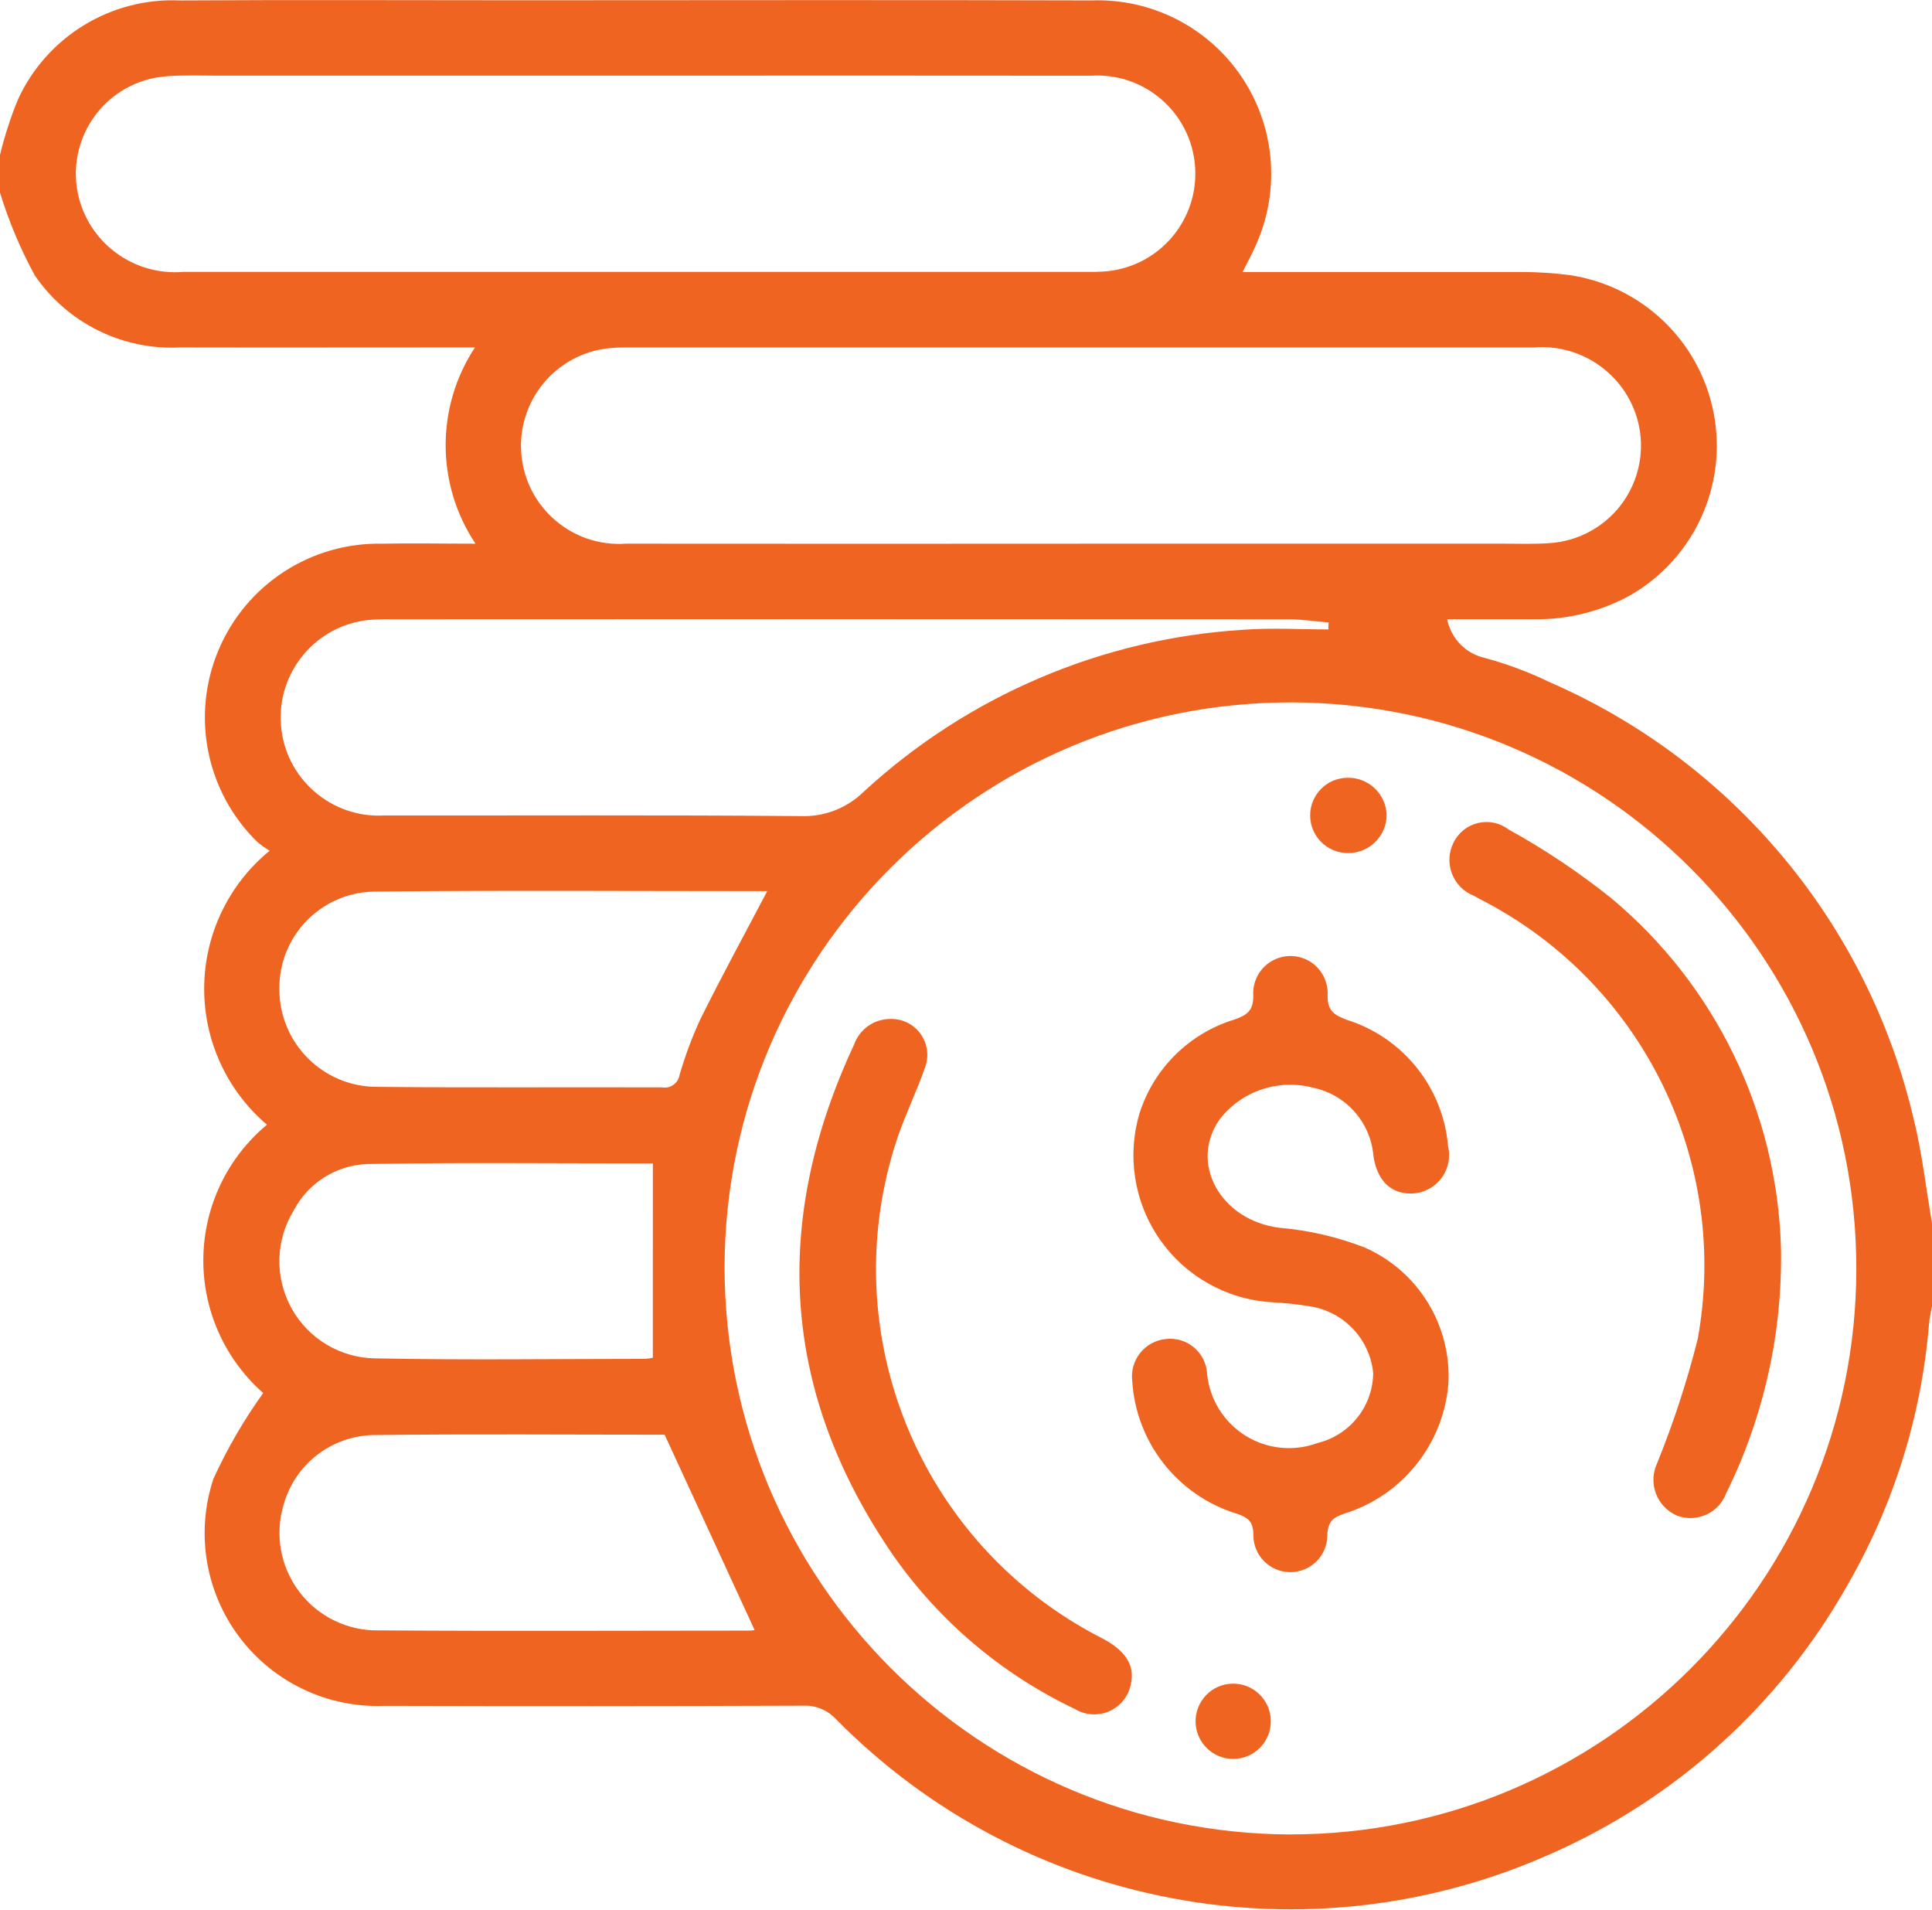
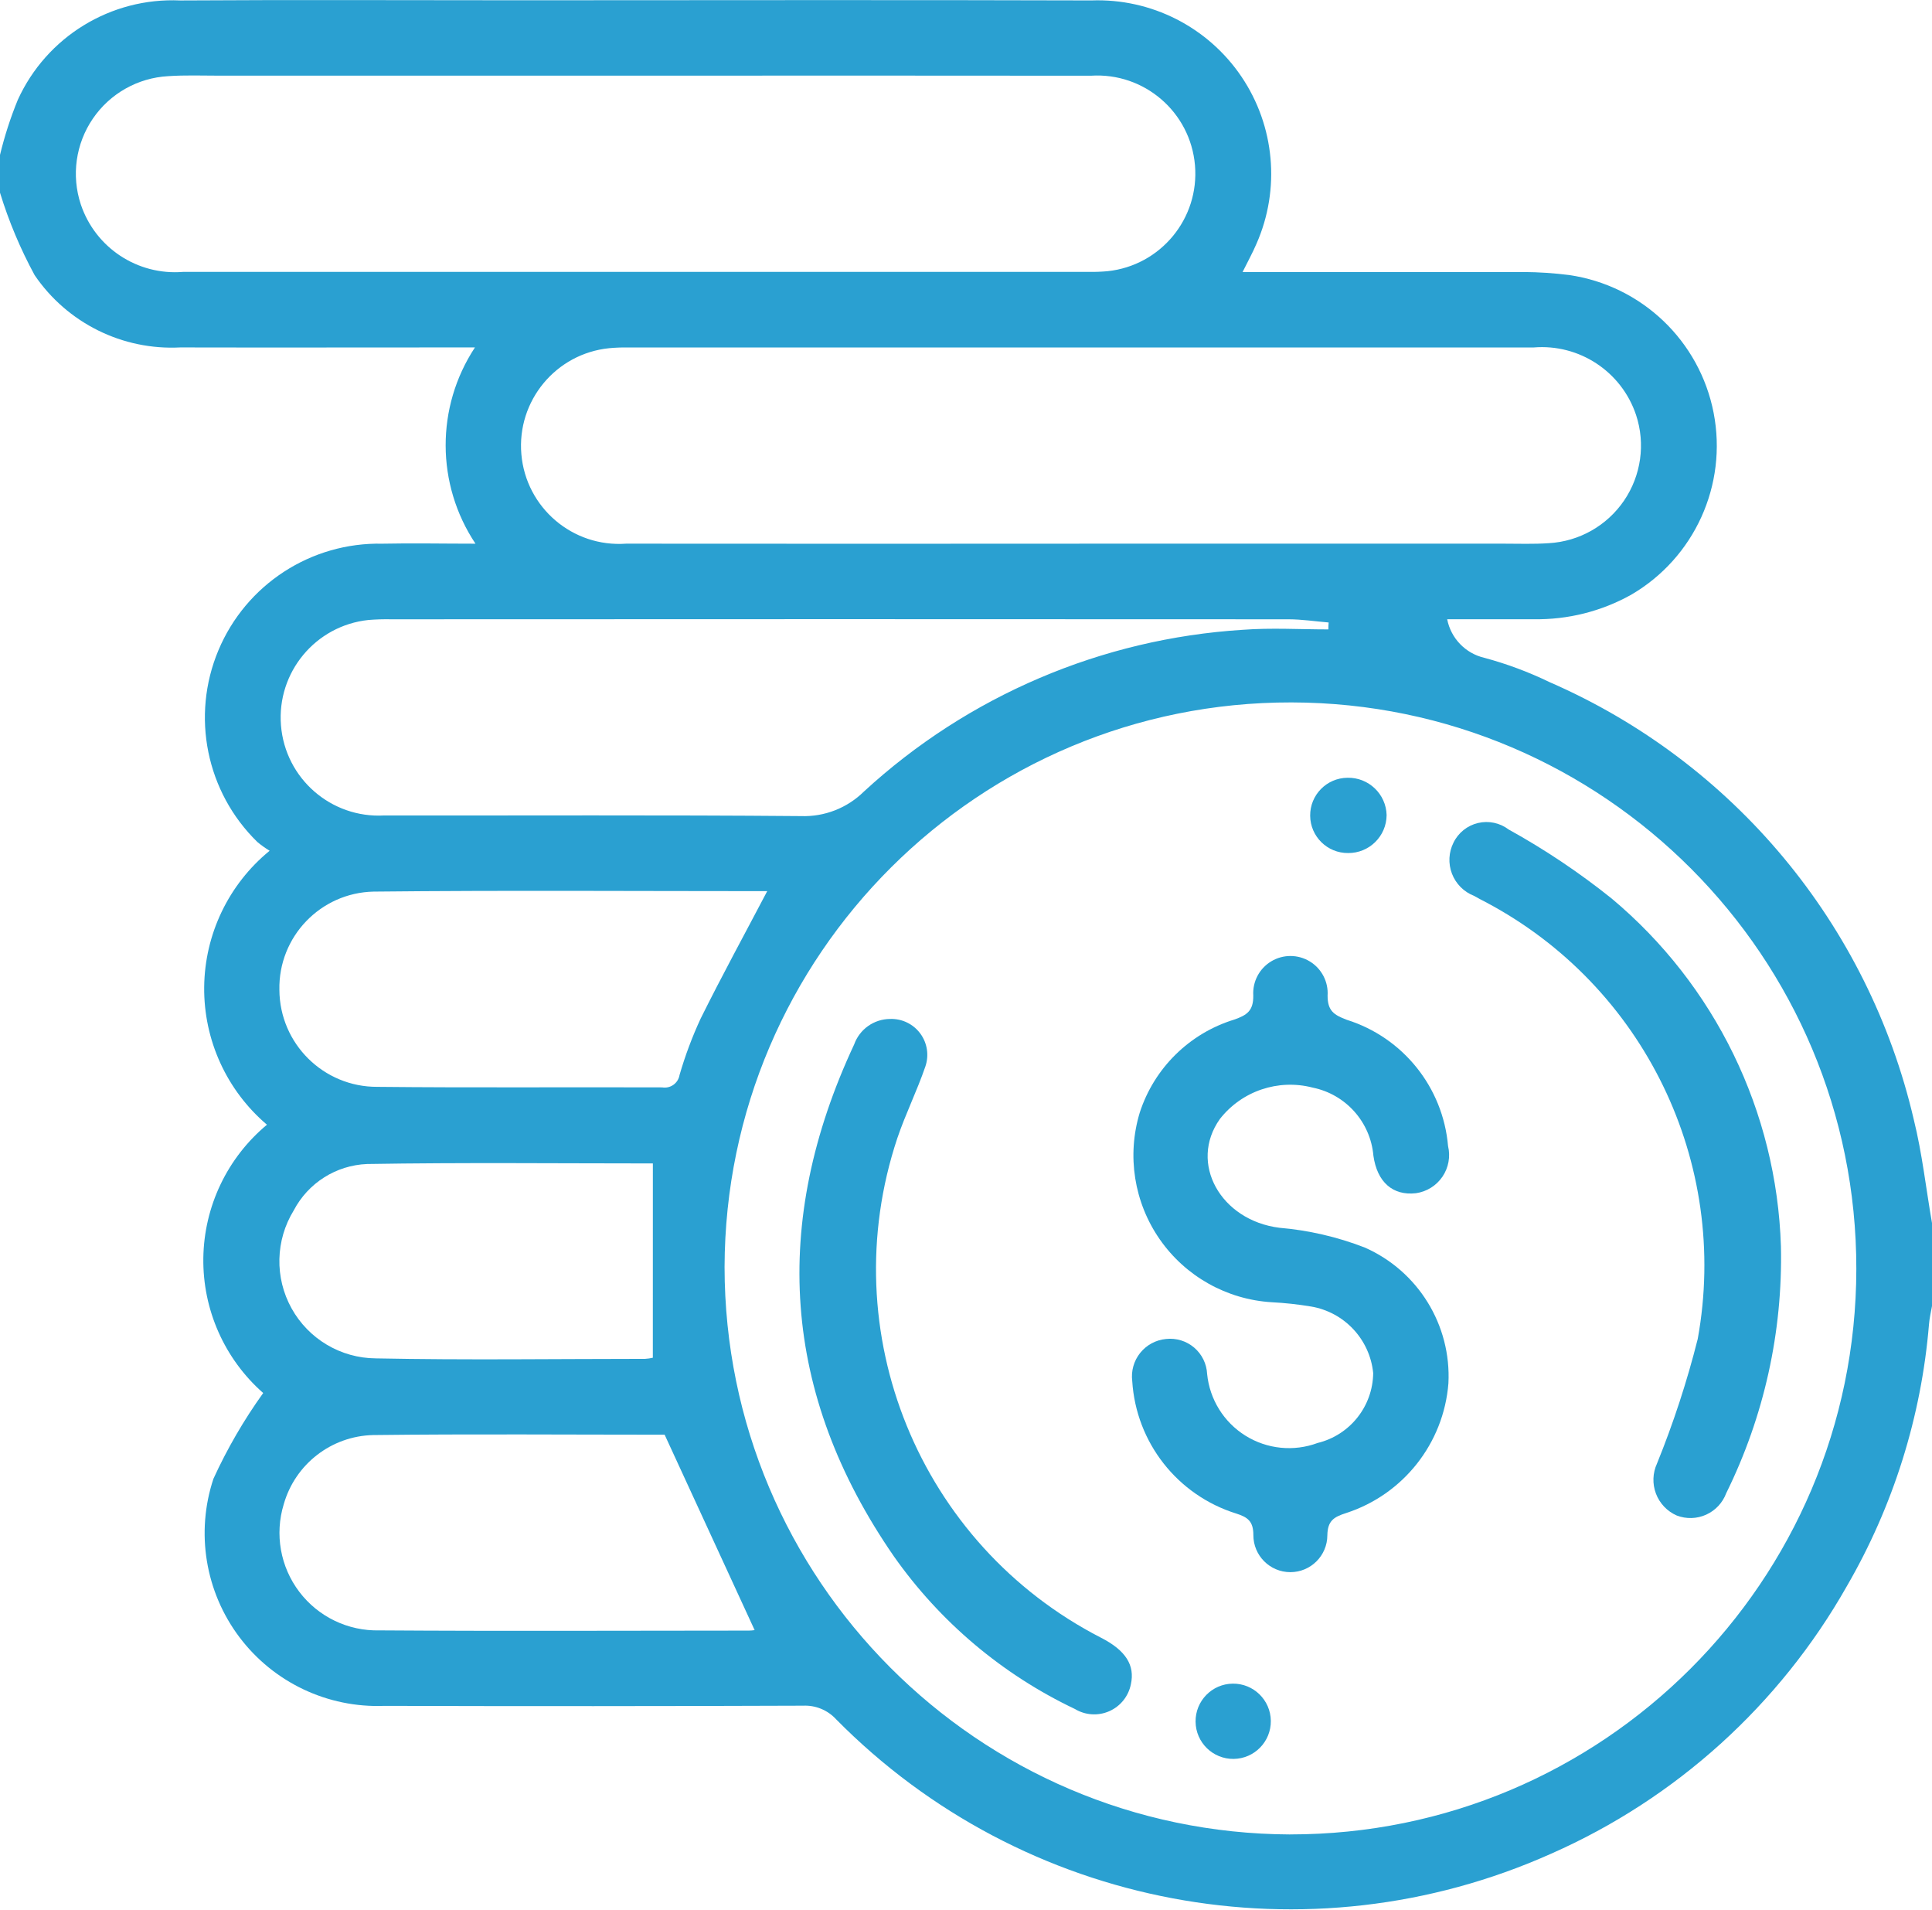
<svg xmlns="http://www.w3.org/2000/svg" width="64.186" height="63.44" viewBox="0 0 64.186 63.44">
  <defs>
-     <style>.a{fill:#f06421;}</style>
+     <style>.a{fill:#2aa0d1;}</style>
  </defs>
  <g transform="translate(-492 -119.081)">
    <path class="a" d="M556.186,159.705v2.758c-.035.2-.084.4-.1.607a20.747,20.747,0,0,1-2.731,8.7,21.046,21.046,0,0,1-9.819,8.881,21.212,21.212,0,0,1-23.759-4.464,1.4,1.4,0,0,0-1.095-.451q-6.957.026-13.914.006a5.741,5.741,0,0,1-5.678-7.542,17.059,17.059,0,0,1,1.654-2.849,5.866,5.866,0,0,1,.125-8.912,5.925,5.925,0,0,1,.089-9.1,3.253,3.253,0,0,1-.407-.29,5.775,5.775,0,0,1,4.156-9.909c.994-.021,1.99,0,3.09,0a5.9,5.9,0,0,1-.018-6.519h-.765c-3.009,0-6.017.007-9.025,0a5.507,5.507,0,0,1-4.838-2.4A14.852,14.852,0,0,1,492,125.481v-1.254a12.665,12.665,0,0,1,.592-1.831,5.649,5.649,0,0,1,5.395-3.3c3.761-.024,7.521-.006,11.282-.006,6.331,0,12.661-.015,18.992.005a5.763,5.763,0,0,1,5.481,8.086c-.128.3-.286.584-.46.935,3.166,0,6.255,0,9.345,0a12.647,12.647,0,0,1,1.5.1,5.729,5.729,0,0,1,2.061,10.622,6.42,6.42,0,0,1-3.237.811c-.946,0-1.891,0-2.872,0a1.637,1.637,0,0,0,1.236,1.282,12.3,12.3,0,0,1,2.165.807,21.045,21.045,0,0,1,12.1,14.527C555.86,157.39,555.986,158.557,556.186,159.705Zm-21.324,20.307a18.8,18.8,0,1,0-18.79-18.847A18.863,18.863,0,0,0,534.861,180.013Zm-21.734-58.418H499.275c-.564,0-1.13-.022-1.692.017a3.245,3.245,0,0,0-2.9,4.255,3.3,3.3,0,0,0,3.4,2.246q15.043,0,30.087,0a5.949,5.949,0,0,0,.626-.023,3.259,3.259,0,0,0-.555-6.493Q520.68,121.589,513.128,121.594Zm14.726,15.545h14.1c.5,0,1,.019,1.5-.016a3.246,3.246,0,0,0,2.9-4.259,3.3,3.3,0,0,0-3.4-2.242q-15.043,0-30.087,0a5.885,5.885,0,0,0-.626.024,3.259,3.259,0,0,0,.563,6.493Q520.332,137.145,527.854,137.14Zm8.278,2.848q0-.115.009-.23c-.444-.037-.887-.105-1.331-.106q-14.909-.009-29.818,0a7.408,7.408,0,0,0-.751.023,3.258,3.258,0,0,0,.523,6.493c4.615.006,9.23-.019,13.844.021a2.833,2.833,0,0,0,2.095-.817A20.48,20.48,0,0,1,533.287,140C534.231,139.929,535.184,139.987,536.132,139.987Zm-18.643,8.694c-4.347,0-8.712-.031-13.077.015a3.2,3.2,0,0,0-3.13,3.267,3.239,3.239,0,0,0,3.253,3.218c3.154.033,6.309.006,9.463.018a.5.5,0,0,0,.578-.411,13.232,13.232,0,0,1,.7-1.872C515.979,151.5,516.734,150.118,517.489,148.681Zm-3.408,18.054c-3.135,0-6.411-.027-9.686.012a3.165,3.165,0,0,0-2.967,2.294,3.241,3.241,0,0,0,3.18,4.194c4.091.028,8.182.008,12.273.007a1.314,1.314,0,0,0,.19-.016Zm-.391-9.01c-3.119,0-6.307-.034-9.493.019a2.881,2.881,0,0,0-2.438,1.541,3.226,3.226,0,0,0,2.726,4.915c2.981.06,5.965.017,8.947.016a1.53,1.53,0,0,0,.257-.037Z" transform="translate(0 0)" />
    <path class="a" d="M792.056,386.512a1.248,1.248,0,0,1,1.122-1.4,1.23,1.23,0,0,1,1.366,1.163,2.732,2.732,0,0,0,3.671,2.291,2.418,2.418,0,0,0,1.846-2.321,2.491,2.491,0,0,0-2.068-2.212,11.537,11.537,0,0,0-1.306-.142,4.889,4.889,0,0,1-4.381-6.3,4.771,4.771,0,0,1,3.138-3.088c.426-.148.64-.295.633-.8a1.237,1.237,0,1,1,2.469.007c0,.506.214.639.636.8a4.827,4.827,0,0,1,3.366,4.193,1.281,1.281,0,0,1-1.068,1.567c-.769.088-1.288-.37-1.412-1.245a2.53,2.53,0,0,0-2.019-2.263,2.967,2.967,0,0,0-3.08,1.041c-1.046,1.469.026,3.371,1.976,3.615a10.239,10.239,0,0,1,2.833.655,4.668,4.668,0,0,1,2.782,4.513,4.938,4.938,0,0,1-3.4,4.308c-.4.129-.613.249-.622.738a1.229,1.229,0,1,1-2.458-.008c0-.455-.185-.592-.569-.714A4.93,4.93,0,0,1,792.056,386.512Z" transform="translate(-262.44 -221.556)" />
    <path class="a" d="M887.028,351.067a17.648,17.648,0,0,1-1.818,8.2,1.268,1.268,0,0,1-1.644.74,1.294,1.294,0,0,1-.655-1.727,31.412,31.412,0,0,0,1.353-4.137,13.653,13.653,0,0,0-7.049-14.512c-.129-.068-.26-.134-.385-.207a1.28,1.28,0,0,1-.679-1.769,1.218,1.218,0,0,1,1.831-.434,24.172,24.172,0,0,1,3.419,2.29A15.7,15.7,0,0,1,887.028,351.067Z" transform="translate(-335.861 -190.588)" />
    <path class="a" d="M706.9,389.058a1.193,1.193,0,0,1,1.169,1.582c-.276.806-.659,1.575-.932,2.382a13.761,13.761,0,0,0,6.769,16.589c.828.423,1.129.919.992,1.544a1.242,1.242,0,0,1-1.86.823,15.47,15.47,0,0,1-6.014-5.071c-3.733-5.4-4.086-11.083-1.321-17A1.277,1.277,0,0,1,706.9,389.058Z" transform="translate(-185.327 -236.132)" />
    <path class="a" d="M841.63,326.415a1.269,1.269,0,0,1-1.28,1.259,1.249,1.249,0,1,1-.02-2.5A1.273,1.273,0,0,1,841.63,326.415Z" transform="translate(-303.563 -180.259)" />
    <path class="a" d="M809.8,565.177a1.249,1.249,0,1,1,.03,2.5,1.249,1.249,0,1,1-.03-2.5Z" transform="translate(-276.845 -390.173)" />
  </g>
</svg>
